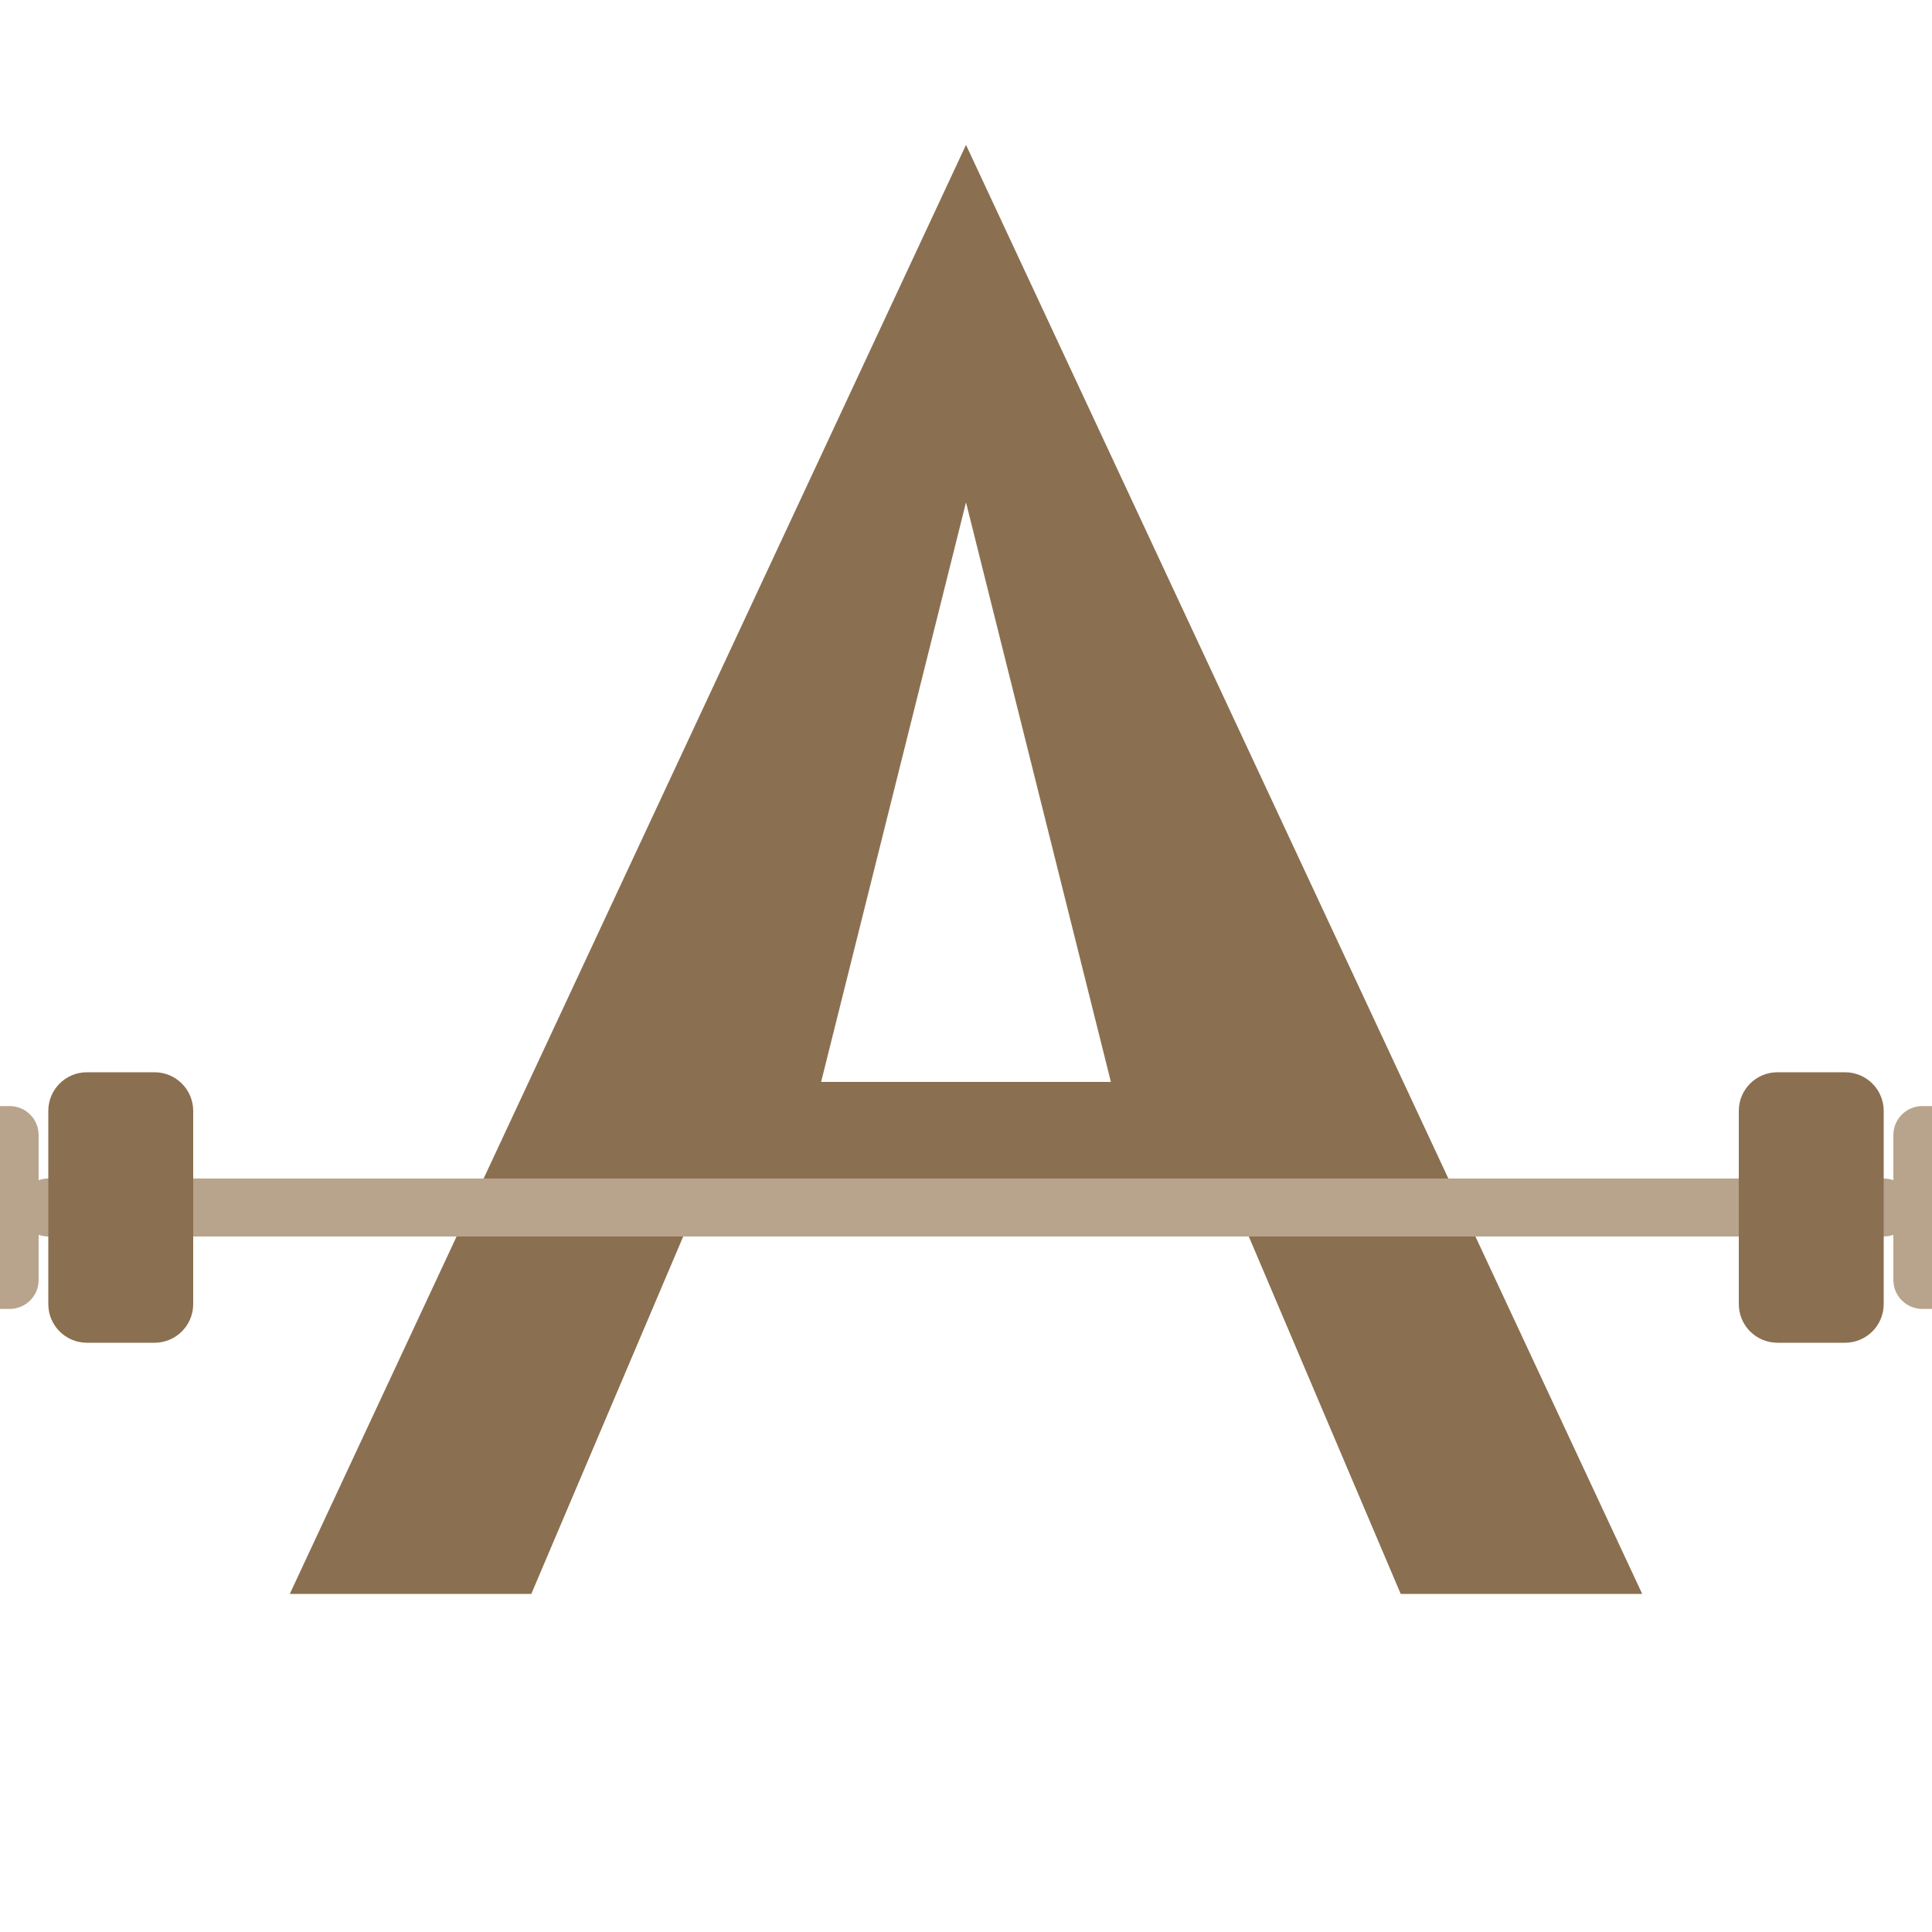
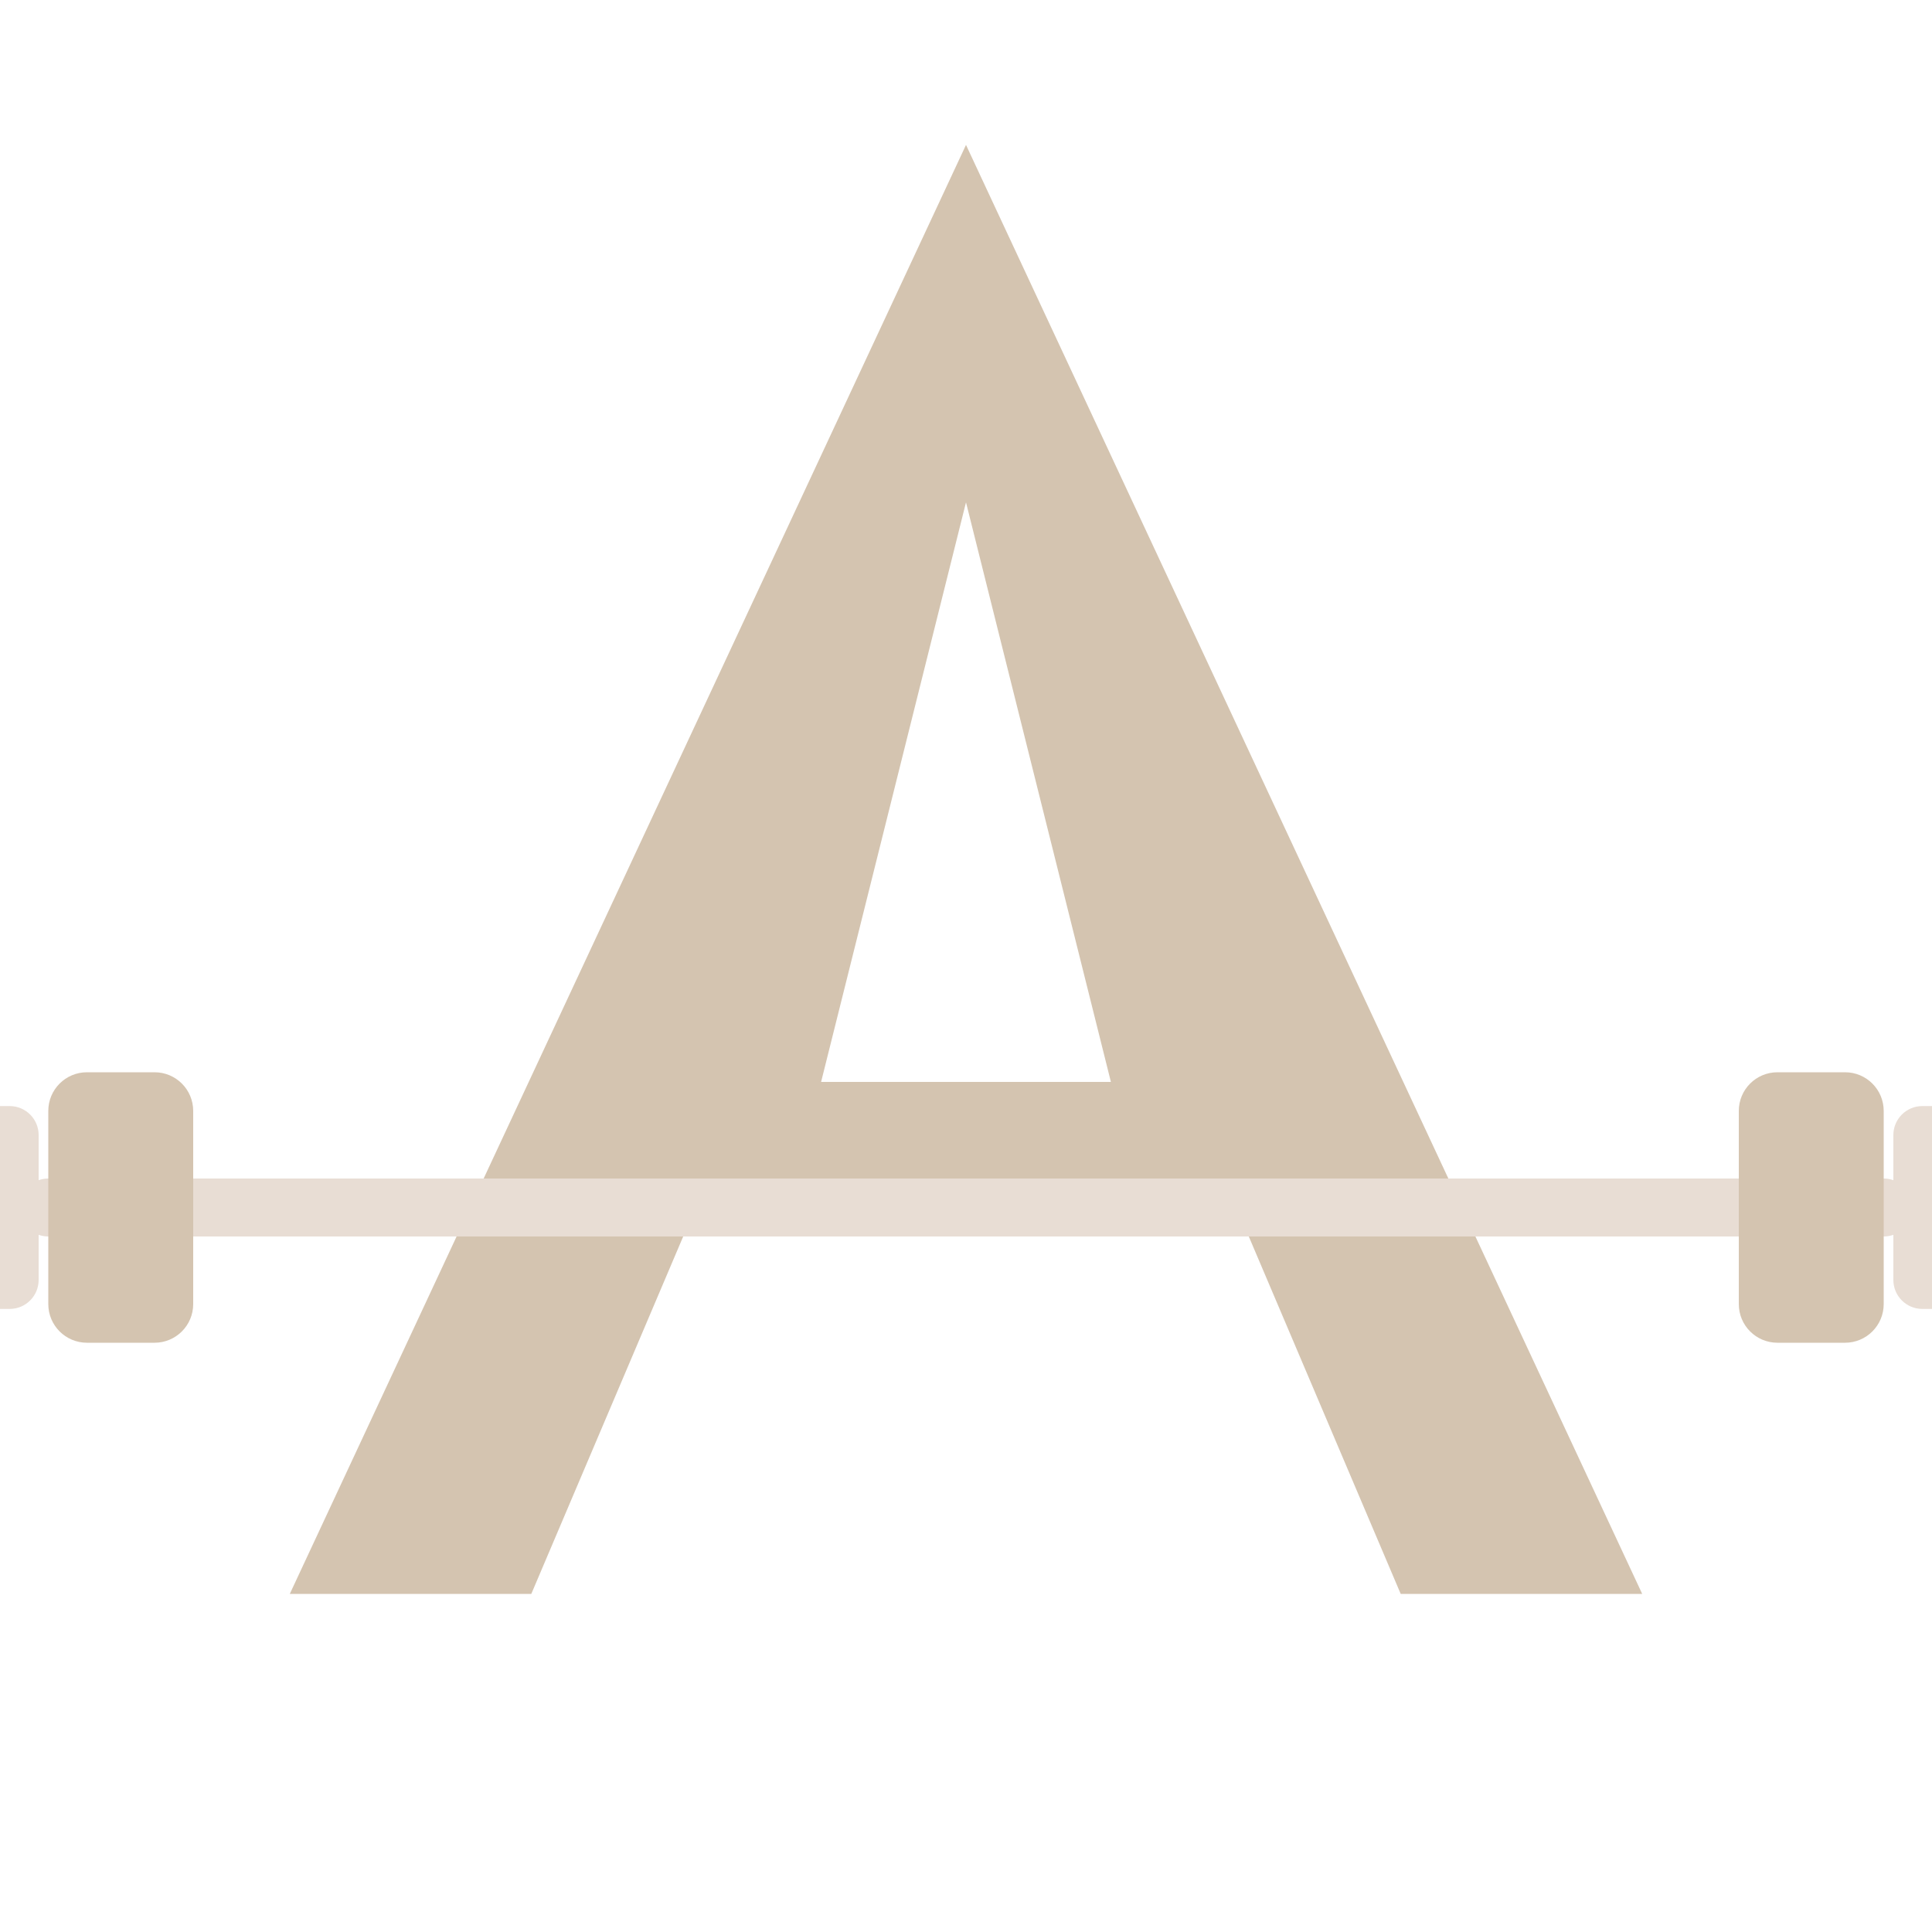
<svg xmlns="http://www.w3.org/2000/svg" viewBox="0 0 200 200">
-   <path d="M100 15 L30 165 L55 165 L72 125 L128 125 L145 165 L170 165Z M85 112 L115 112 L100 52Z" fill="#8A6F50" fill-rule="evenodd" />
-   <line x1="5" y1="125" x2="195" y2="125" stroke="#B8A48C" stroke-width="6" stroke-linecap="round" />
-   <rect x="5" y="111" width="15" height="28" rx="4" fill="#8A6F50" />
-   <rect x="-6" y="114.5" width="10" height="21" rx="3" fill="#B8A48C" />
-   <rect x="180" y="111" width="15" height="28" rx="4" fill="#8A6F50" />
-   <rect x="196" y="114.5" width="10" height="21" rx="3" fill="#B8A48C" />
+   <path d="M100 15 L30 165 L55 165 L72 125 L128 125 L145 165 L170 165Z M85 112 L115 112 L100 52Z" fill="#d4c4b0" fill-rule="evenodd" />
+   <line x1="5" y1="125" x2="195" y2="125" stroke="#e8ddd4" stroke-width="6" stroke-linecap="round" />
+   <rect x="5" y="111" width="15" height="28" rx="4" fill="#d4c4b0" />
+   <rect x="-6" y="114.5" width="10" height="21" rx="3" fill="#e8ddd4" />
+   <rect x="180" y="111" width="15" height="28" rx="4" fill="#d4c4b0" />
+   <rect x="196" y="114.5" width="10" height="21" rx="3" fill="#e8ddd4" />
</svg>
